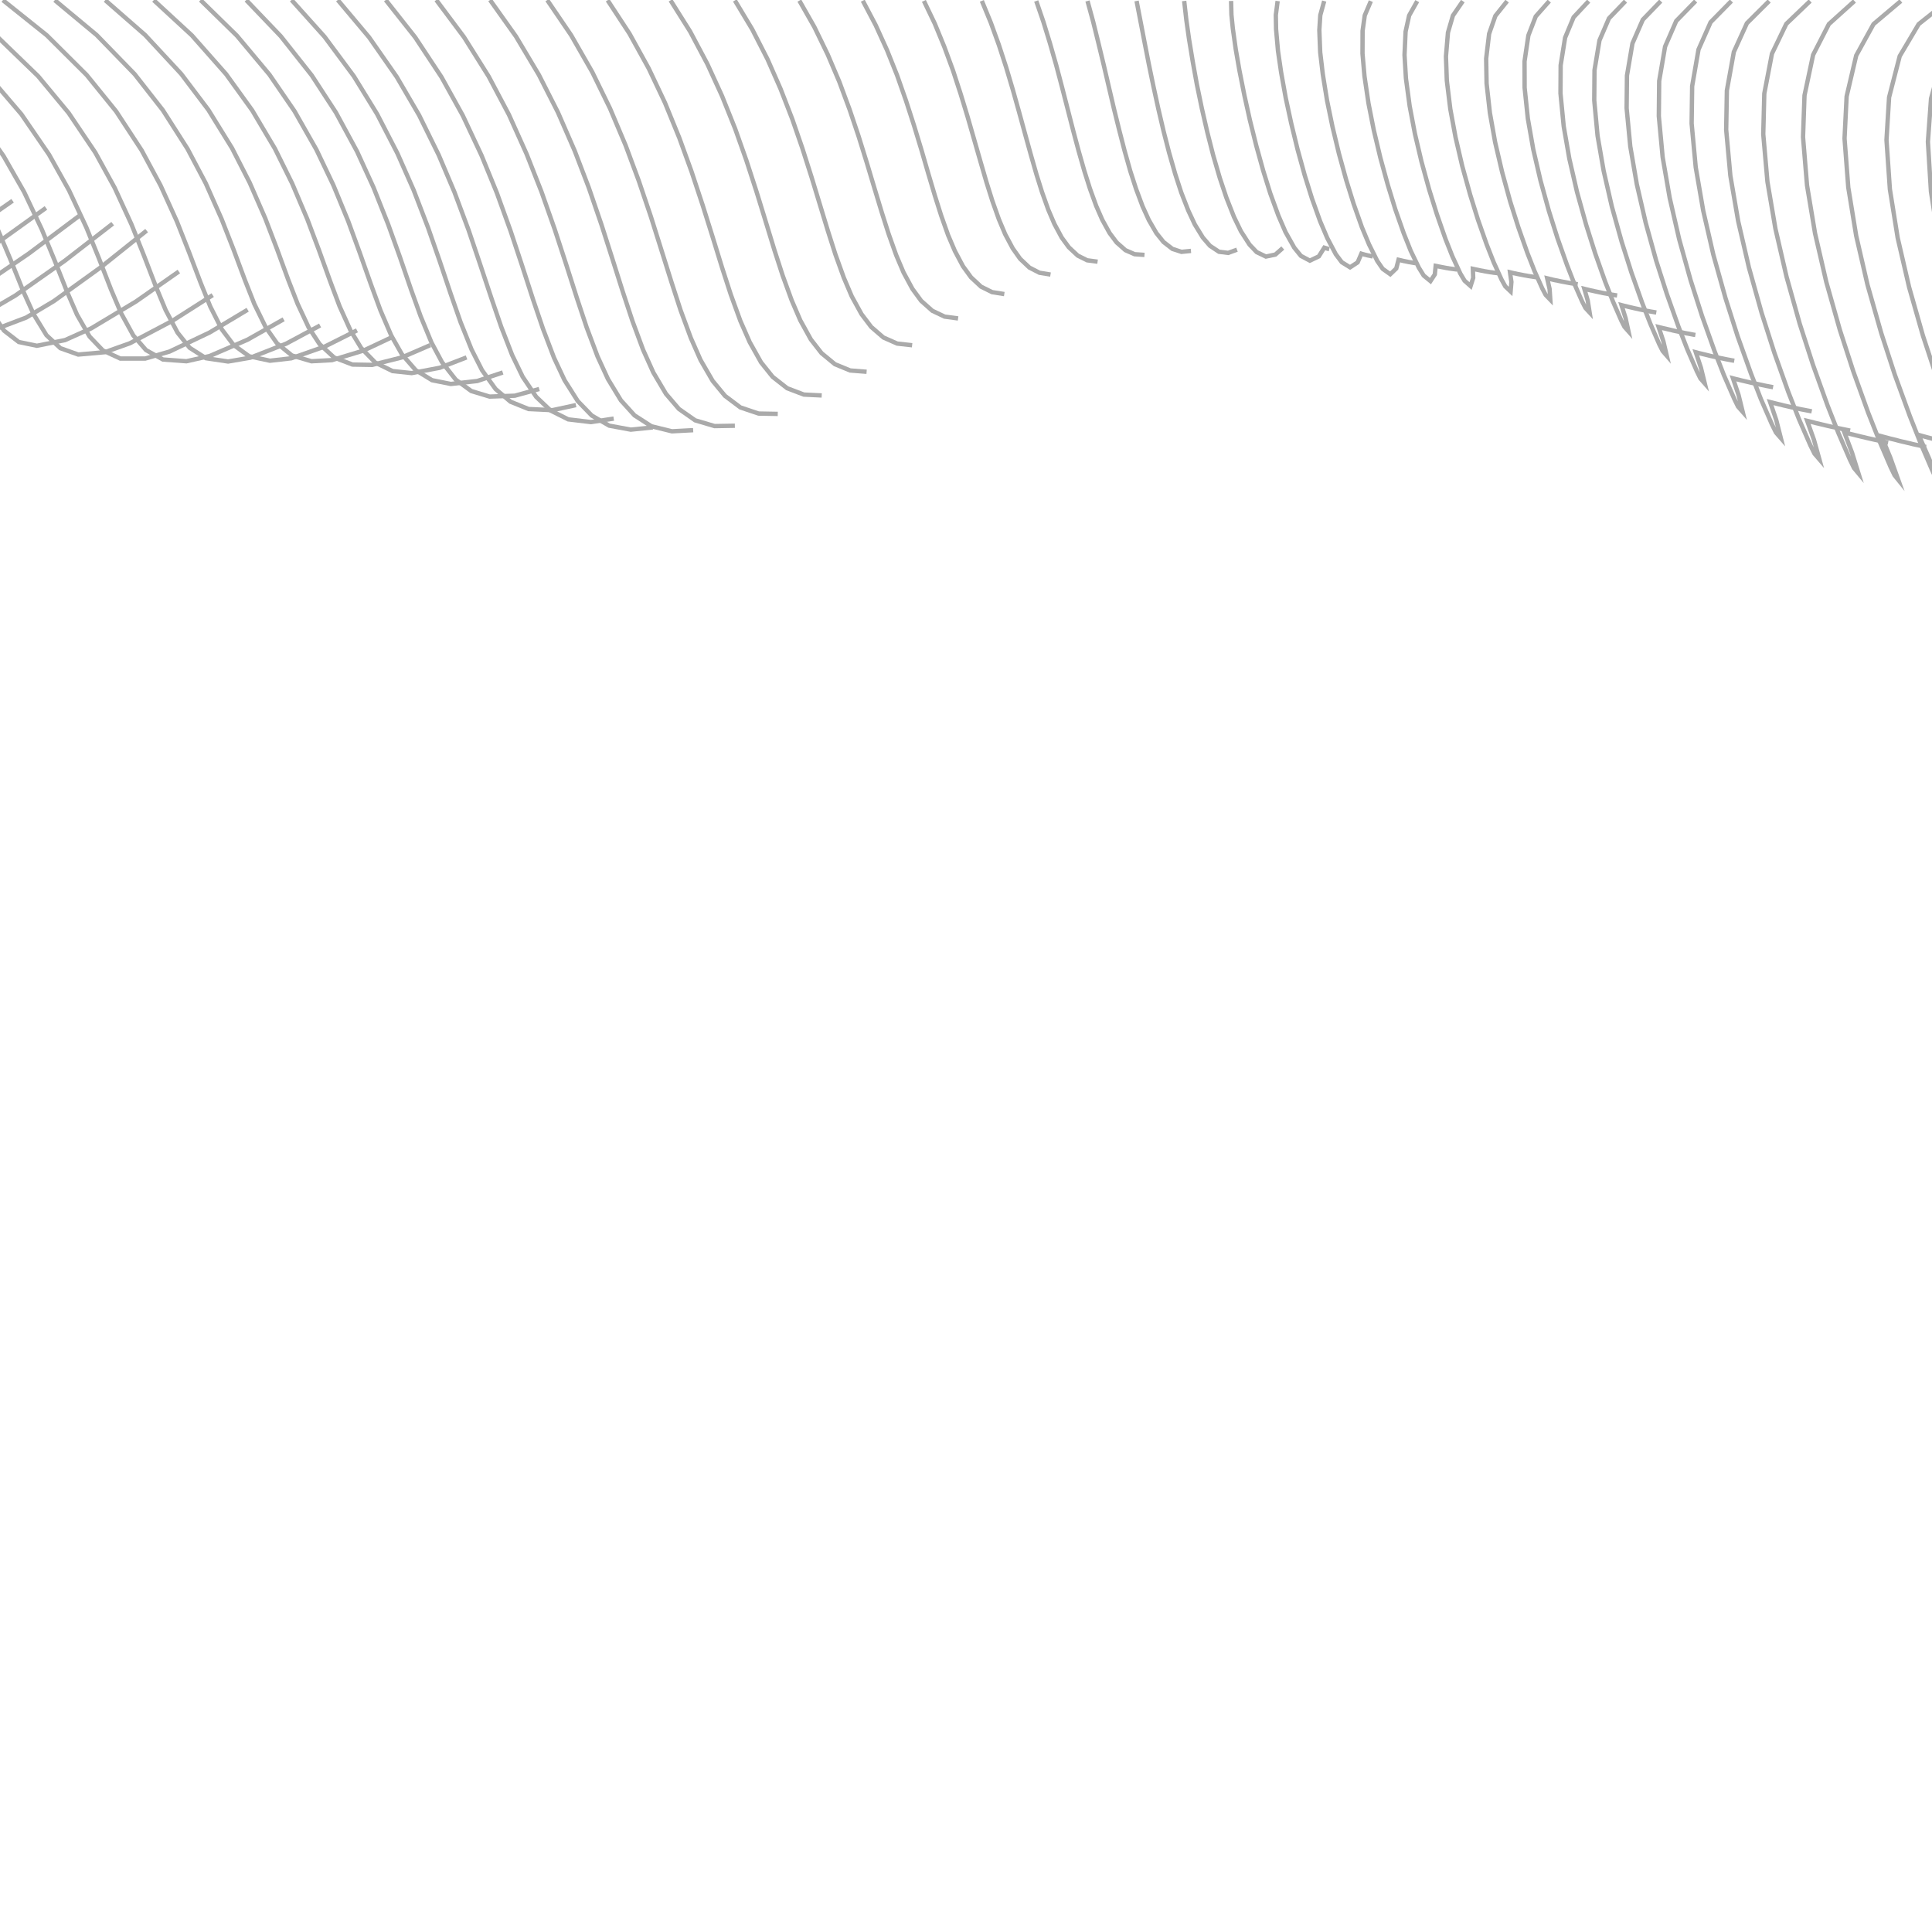
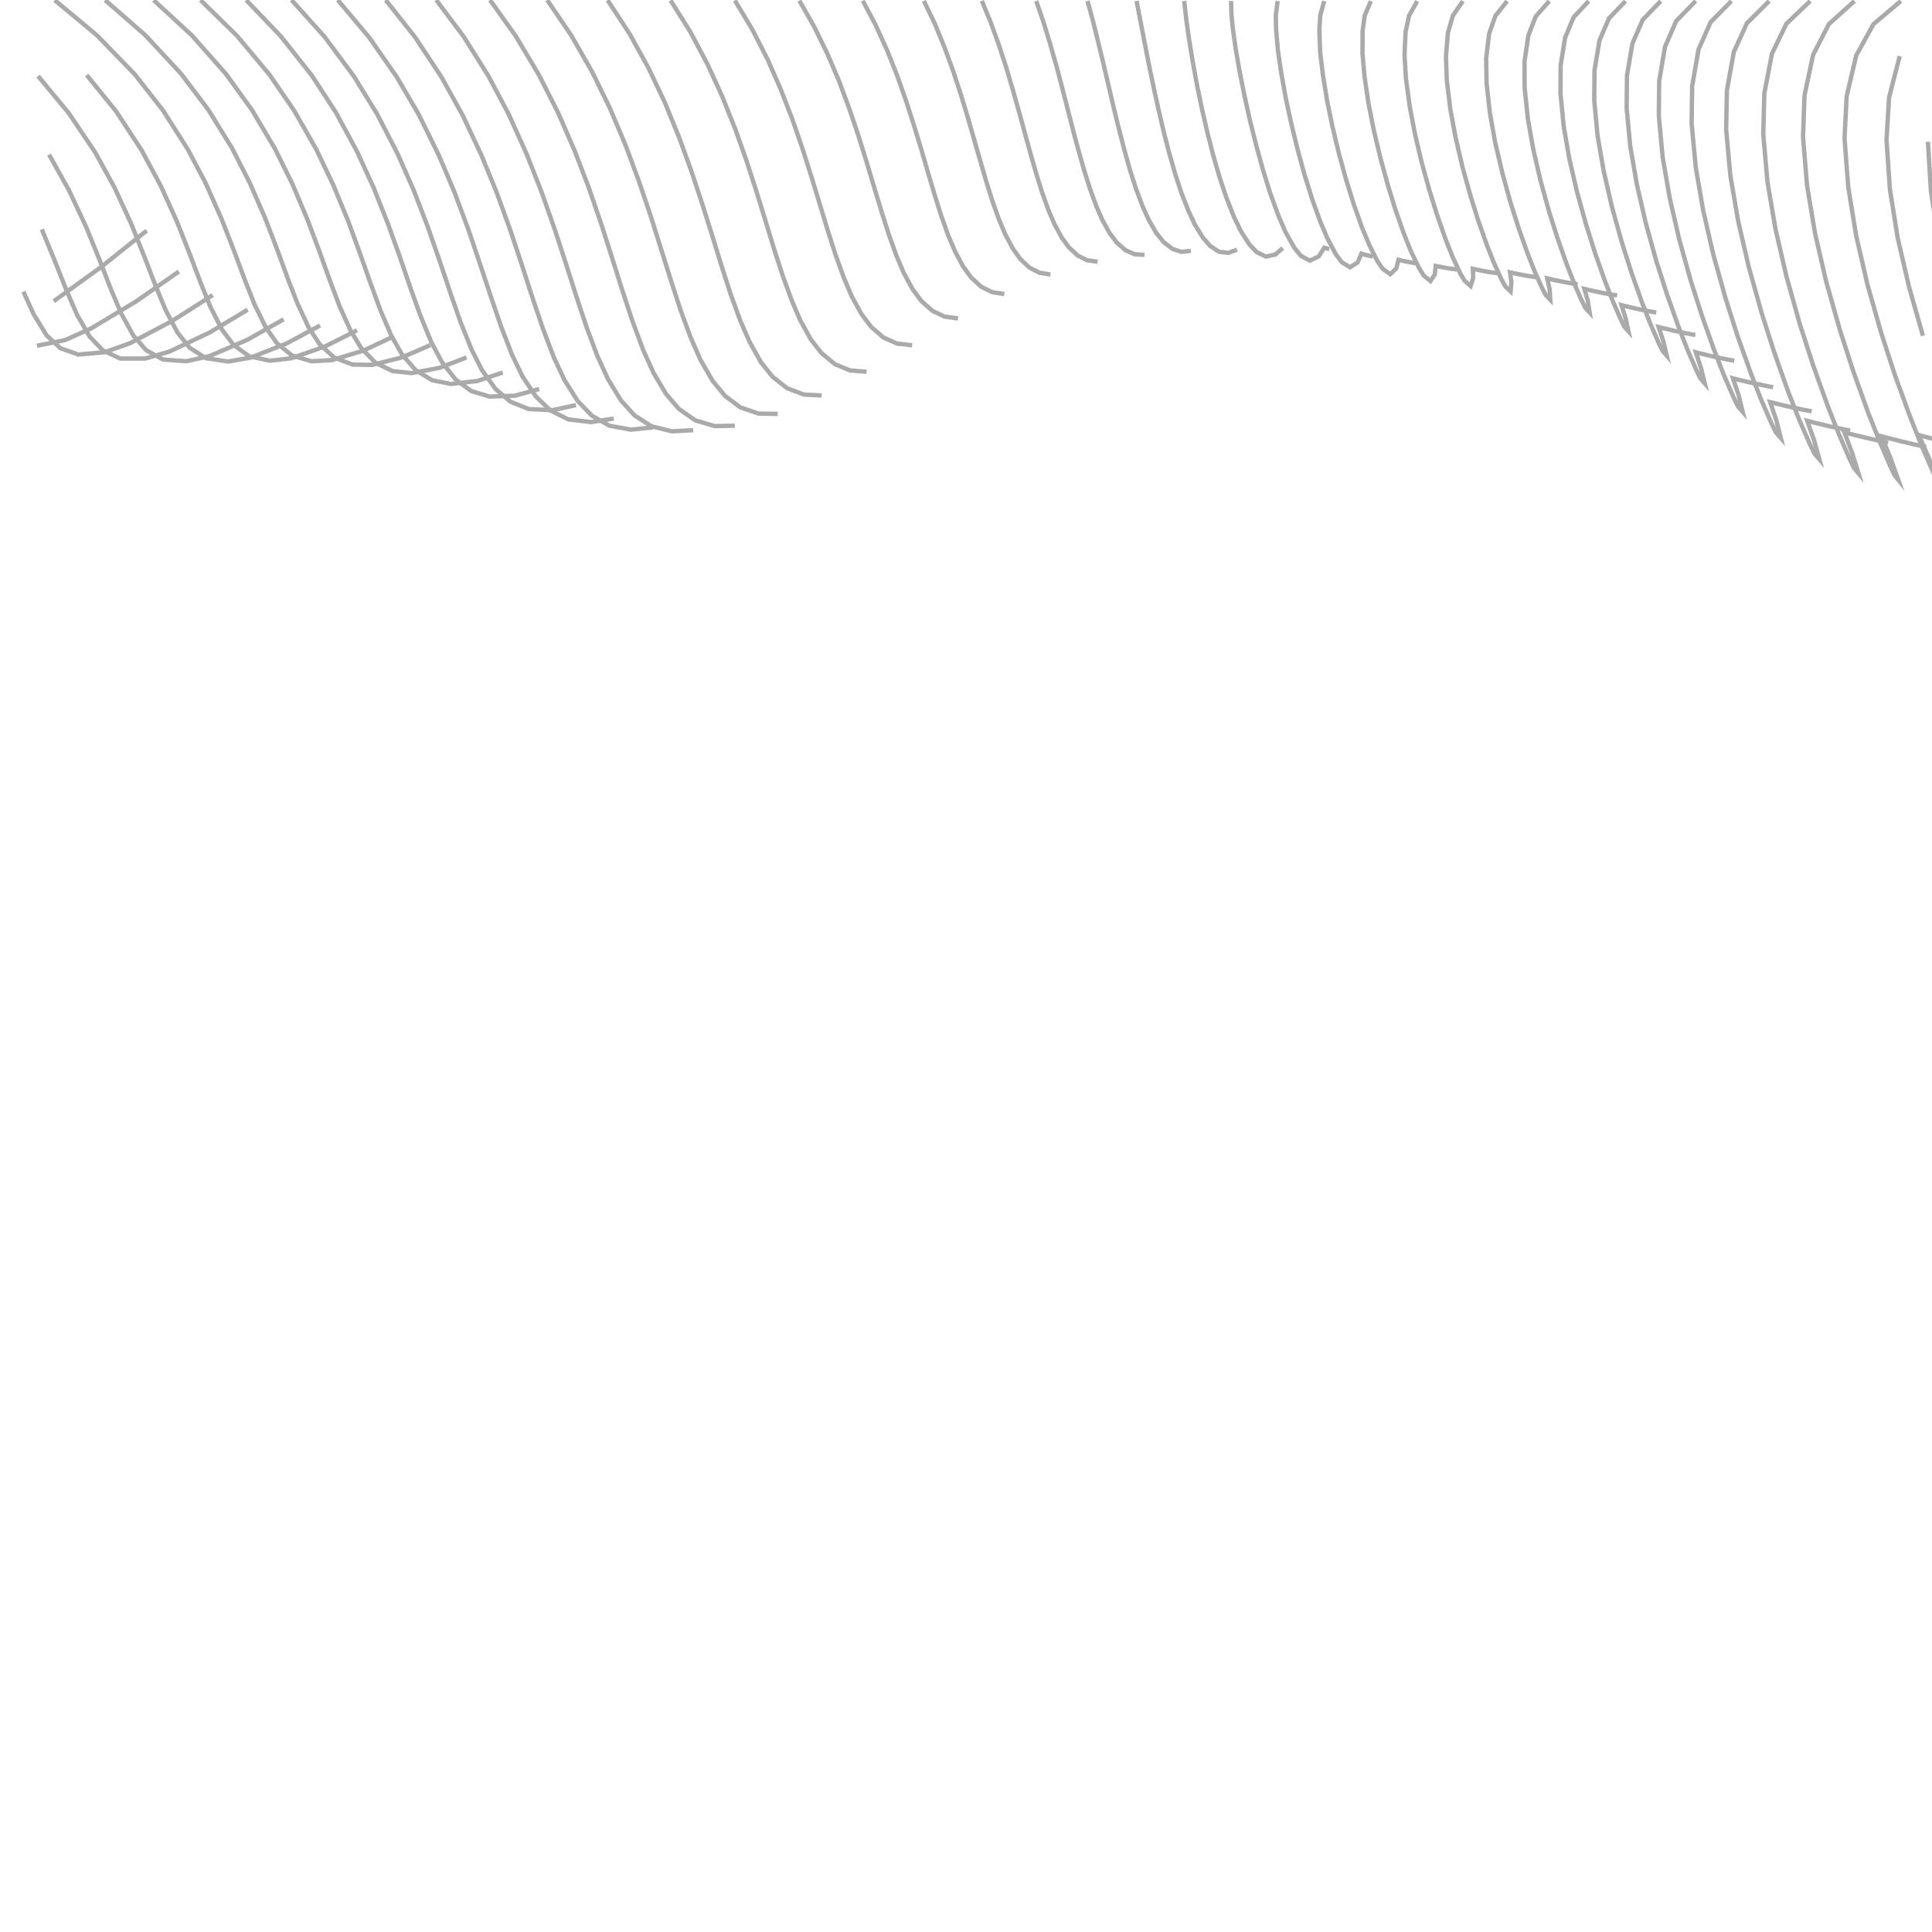
- <svg xmlns="http://www.w3.org/2000/svg" id="Ebene_1" viewBox="0 0 222 222">
-   <polyline points="229.12 .13 225.58 2.79 223.22 6.53 221.89 11.32 221.53 16.29 221.88 22.01 222.77 27.68 224.09 33.39 225.7 39.01 227.3 43.82 229.05 48.56 230.27 51.61 231.56 54.63 231.94 55.47 231.97 55.51 230.51 52.5 229.01 49.5 229.35 49.6 229.7 49.7 230.04 49.8 230.37 49.89 230.71 49.99 231.04 50.08 231.37 50.17 231.7 50.26 232.02 50.35 232.34 50.44 232.66 50.52 232.98 50.61 233.29 50.69 233.6 50.77 233.91 50.85 234.22 50.92" style="fill:none; stroke:#aaa; stroke-miterlimit:10; stroke-width:.5px;" />
-   <polyline points="223.81 .12 220.47 2.77 218.29 6.45 217.07 11.18 216.77 16.08 217.16 21.74 218.06 27.35 219.37 33 220.96 38.58 222.54 43.37 224.27 48.1 225.5 51.19 226.8 54.24 227.19 55.09 227.36 55.31 226.08 52.48 224.74 49.65 225.08 49.75 225.43 49.85 225.76 49.94 226.1 50.04 226.43 50.13 226.77 50.22 227.09 50.3 227.42 50.39 227.74 50.47 228.06 50.56 228.38 50.64 228.7 50.72 229.01 50.8 229.32 50.87 229.63 50.95 229.93 51.02" style="fill:none; stroke:#aaa; stroke-miterlimit:10; stroke-width:.5px;" />
-   <polyline points="218.42 .12 215.28 2.77 213.29 6.38 212.19 11.08 211.95 15.92 212.38 21.54 213.29 27.1 214.59 32.73 216.17 38.28 217.73 43.07 219.45 47.8 220.69 50.93 222.02 54.03 222.43 54.91 222.73 55.3 221.64 52.63 220.47 49.98 220.82 50.08 221.16 50.17 221.49 50.26 221.83 50.35 222.16 50.44 222.49 50.52 222.82 50.61 223.14 50.69 223.46 50.77 223.78 50.85 224.1 50.92 224.41 51 224.72 51.07 225.03 51.14 225.34 51.21 225.64 51.28" style="fill:none; stroke:#aaa; stroke-miterlimit:10; stroke-width:.5px;" />
-   <polyline points="213.09 .12 210.15 2.77 208.34 6.3 207.35 10.96 207.18 15.74 207.64 21.3 208.56 26.81 209.85 32.39 211.41 37.9 212.96 42.68 214.66 47.4 215.91 50.56 217.25 53.68 217.7 54.61 218.12 55.13 217.22 52.61 216.2 50.13 216.54 50.22 216.88 50.31 217.21 50.4 217.55 50.48 217.88 50.56 218.2 50.65 218.53 50.73 218.85 50.8 219.17 50.88 219.48 50.95 219.79 51.03 220.11 51.1 220.41 51.16 220.72 51.23 221.02 51.3 221.32 51.36" style="fill:none; stroke:#aaa; stroke-miterlimit:10; stroke-width:.5px;" />
-   <polyline points="208 .12 205.26 2.74 203.61 6.17 202.73 10.75 202.61 15.42 203.09 20.88 204.01 26.29 205.28 31.78 206.8 37.2 208.32 41.91 209.99 46.57 211.23 49.72 212.57 52.82 213.04 53.78 213.55 54.39 212.81 52.01 211.93 49.68 212.27 49.77 212.6 49.86 212.93 49.94 213.25 50.02 213.58 50.1 213.9 50.18 214.22 50.25 214.53 50.33 214.84 50.4 215.15 50.47 215.46 50.54 215.76 50.6 216.07 50.67 216.37 50.73 216.66 50.79 216.96 50.85" style="fill:none; stroke:#aaa; stroke-miterlimit:10; stroke-width:.5px;" />
-   <polyline points="203.29 .12 200.73 2.67 199.23 5.97 198.43 10.4 198.35 14.91 198.83 20.19 199.73 25.42 200.96 30.73 202.43 35.98 203.89 40.55 205.5 45.07 206.71 48.15 208.03 51.18 208.5 52.13 209.06 52.78 208.44 50.55 207.66 48.36 207.99 48.44 208.32 48.52 208.64 48.61 208.96 48.68 209.28 48.76 209.59 48.83 209.91 48.91 210.21 48.98 210.52 49.05 210.83 49.11 211.13 49.18 211.43 49.24 211.72 49.3 212.01 49.36 212.31 49.42 212.59 49.48" style="fill:none; stroke:#aaa; stroke-miterlimit:10; stroke-width:.5px;" />
-   <polyline points="198.95 .12 196.56 2.55 195.17 5.69 194.44 9.9 194.38 14.19 194.85 19.22 195.71 24.2 196.87 29.25 198.27 34.25 199.66 38.62 201.2 42.93 202.35 45.88 203.61 48.77 204.07 49.7 204.63 50.34 204.1 48.25 203.4 46.2 203.72 46.28 204.03 46.36 204.35 46.44 204.66 46.51 204.96 46.59 205.27 46.66 205.57 46.73 205.87 46.8 206.17 46.86 206.46 46.92 206.76 46.99 207.05 47.05 207.33 47.1 207.62 47.16 207.9 47.21 208.18 47.27" style="fill:none; stroke:#aaa; stroke-miterlimit:10; stroke-width:.5px;" />
-   <polyline points="194.84 .12 192.61 2.41 191.33 5.35 190.65 9.31 190.61 13.34 191.05 18.06 191.86 22.74 192.95 27.49 194.26 32.19 195.57 36.29 197.01 40.34 198.09 43.11 199.28 45.84 199.71 46.72 200.25 47.33 199.77 45.38 199.13 43.47 199.43 43.55 199.74 43.62 200.04 43.7 200.34 43.77 200.64 43.84 200.94 43.91 201.23 43.98 201.52 44.04 201.81 44.1 202.09 44.16 202.37 44.22 202.65 44.28 202.93 44.34 203.2 44.39 203.47 44.44 203.74 44.49" style="fill:none; stroke:#aaa; stroke-miterlimit:10; stroke-width:.5px;" />
-   <polyline points="190.83 .13 188.77 2.26 187.58 4.99 186.95 8.68 186.91 12.43 187.33 16.82 188.08 21.17 189.1 25.59 190.31 29.96 191.53 33.77 192.87 37.54 193.88 40.13 194.98 42.66 195.39 43.49 195.89 44.06 195.45 42.26 194.86 40.48 195.15 40.56 195.45 40.63 195.74 40.7 196.03 40.77 196.31 40.84 196.6 40.91 196.88 40.97 197.16 41.03 197.43 41.09 197.7 41.15 197.97 41.2 198.24 41.26 198.5 41.31 198.77 41.36 199.03 41.41 199.28 41.45" style="fill:none; stroke:#aaa; stroke-miterlimit:10; stroke-width:.5px;" />
-   <polyline points="186.78 .13 184.88 2.11 183.79 4.64 183.22 8.06 183.19 11.53 183.57 15.6 184.27 19.63 185.21 23.73 186.34 27.78 187.46 31.31 188.7 34.81 189.64 37.21 190.66 39.56 191.05 40.33 191.52 40.87 191.13 39.21 190.59 37.58 190.87 37.65 191.15 37.72 191.43 37.78 191.71 37.85 191.98 37.91 192.25 37.98 192.52 38.04 192.78 38.09 193.04 38.15 193.3 38.2 193.56 38.26 193.82 38.31 194.07 38.35 194.32 38.4 194.57 38.45 194.81 38.49" style="fill:none; stroke:#aaa; stroke-miterlimit:10; stroke-width:.5px;" />
-   <polyline points="182.55 .13 180.82 1.98 179.84 4.33 179.33 7.5 179.31 10.73 179.68 14.51 180.33 18.25 181.21 22.06 182.26 25.83 183.3 29.12 184.45 32.38 185.33 34.62 186.29 36.82 186.66 37.55 187.12 38.07 186.79 36.55 186.32 35.06 186.59 35.13 186.86 35.19 187.12 35.26 187.38 35.32 187.64 35.38 187.9 35.44 188.15 35.49 188.4 35.55 188.65 35.6 188.9 35.65 189.14 35.7 189.38 35.74 189.62 35.79 189.86 35.83 190.09 35.87 190.32 35.91" style="fill:none; stroke:#aaa; stroke-miterlimit:10; stroke-width:.5px;" />
-   <polyline points="178.02 .13 176.47 1.88 175.62 4.07 175.18 7.05 175.19 10.08 175.56 13.63 176.18 17.15 177.01 20.73 177.99 24.28 178.97 27.38 180.06 30.45 180.89 32.58 181.81 34.67 182.18 35.39 182.66 35.91 182.44 34.53 182.05 33.19 182.3 33.25 182.55 33.31 182.8 33.37 183.05 33.42 183.29 33.48 183.54 33.53 183.77 33.58 184.01 33.63 184.24 33.68 184.48 33.72 184.71 33.76 184.93 33.81 185.16 33.85 185.38 33.88 185.6 33.92 185.82 33.95" style="fill:none; stroke:#aaa; stroke-miterlimit:10; stroke-width:.5px;" />
-   <polyline points="173.18 .13 171.83 1.82 171.11 3.88 170.77 6.73 170.82 9.6 171.2 12.98 171.8 16.34 172.6 19.76 173.53 23.15 174.47 26.12 175.51 29.07 176.32 31.13 177.22 33.15 177.61 33.89 178.14 34.44 178.06 33.21 177.78 31.98 178.02 32.04 178.25 32.09 178.48 32.15 178.71 32.2 178.94 32.24 179.16 32.29 179.39 32.34 179.61 32.38 179.83 32.42 180.04 32.46 180.25 32.5 180.47 32.54 180.68 32.57 180.88 32.6 181.09 32.63 181.29 32.66" style="fill:none; stroke:#aaa; stroke-miterlimit:10; stroke-width:.5px;" />
-   <polyline points="168.09 .13 166.95 1.79 166.38 3.74 166.15 6.49 166.25 9.26 166.65 12.53 167.25 15.77 168.02 19.08 168.93 22.36 169.83 25.25 170.84 28.12 171.64 30.15 172.54 32.13 172.97 32.91 173.58 33.49 173.67 32.4 173.51 31.29 173.73 31.34 173.94 31.39 174.15 31.43 174.36 31.48 174.57 31.52 174.78 31.56 174.98 31.6 175.18 31.64 175.38 31.67 175.58 31.71 175.77 31.74 175.97 31.77 176.16 31.8 176.35 31.83 176.54 31.85 176.72 31.88" style="fill:none; stroke:#aaa; stroke-miterlimit:10; stroke-width:.5px;" />
-   <polyline points="162.85 .13 161.92 1.78 161.51 3.64 161.39 6.32 161.55 9 161.98 12.19 162.58 15.35 163.34 18.58 164.22 21.78 165.11 24.63 166.09 27.44 166.89 29.46 167.8 31.43 168.29 32.26 168.98 32.87 169.28 31.93 169.24 30.89 169.43 30.93 169.62 30.97 169.81 31.01 170 31.05 170.18 31.09 170.37 31.12 170.55 31.16 170.73 31.19 170.9 31.22 171.08 31.25 171.25 31.28 171.43 31.3 171.6 31.33 171.77 31.35 171.94 31.37 172.1 31.39" style="fill:none; stroke:#aaa; stroke-miterlimit:10; stroke-width:.5px;" />
-   <polyline points="157.52 .13 156.82 1.77 156.57 3.55 156.56 6.16 156.79 8.77 157.25 11.88 157.86 14.96 158.61 18.12 159.47 21.25 160.33 24.05 161.3 26.81 162.1 28.82 163.04 30.77 163.59 31.66 164.37 32.3 164.87 31.53 164.97 30.55 165.13 30.58 165.3 30.62 165.46 30.65 165.61 30.68 165.77 30.71 165.93 30.74 166.08 30.77 166.23 30.8 166.39 30.82 166.54 30.85 166.69 30.87 166.83 30.89 166.98 30.91 167.13 30.93 167.27 30.95 167.41 30.97" style="fill:none; stroke:#aaa; stroke-miterlimit:10; stroke-width:.5px;" />
-   <polyline points="152.16 .12 151.71 1.75 151.6 3.46 151.7 6.01 152 8.54 152.49 11.56 153.11 14.56 153.85 17.64 154.69 20.69 155.54 23.42 156.49 26.11 157.31 28.08 158.26 29.99 158.88 30.89 159.75 31.51 160.44 30.85 160.7 29.85 160.83 29.88 160.96 29.91 161.08 29.94 161.21 29.97 161.33 30 161.45 30.02 161.58 30.05 161.7 30.07 161.82 30.1 161.94 30.12 162.06 30.14 162.18 30.16 162.29 30.18 162.41 30.2 162.53 30.22 162.64 30.24" style="fill:none; stroke:#aaa; stroke-miterlimit:10; stroke-width:.5px;" />
-   <polyline points="146.81 .12 146.6 1.73 146.63 3.37 146.85 5.85 147.21 8.32 147.74 11.26 148.37 14.17 149.1 17.17 149.92 20.14 150.75 22.8 151.69 25.42 152.51 27.35 153.49 29.21 154.18 30.13 155.13 30.72 156 30.15 156.43 29.15 156.52 29.18 156.6 29.2 156.69 29.22 156.77 29.25 156.85 29.27 156.94 29.29 157.02 29.31 157.1 29.33 157.18 29.35 157.27 29.37 157.35 29.38 157.43 29.4 157.51 29.42 157.59 29.44 157.67 29.45 157.75 29.47" style="fill:none; stroke:#aaa; stroke-miterlimit:10; stroke-width:.5px;" />
-   <polyline points="141.46 .11 141.5 1.69 141.66 3.28 142 5.69 142.42 8.1 142.99 10.96 143.62 13.8 144.35 16.72 145.15 19.61 145.96 22.21 146.89 24.76 147.71 26.66 148.72 28.46 149.48 29.4 150.51 29.95 151.54 29.46 152.17 28.46 152.2 28.47 152.24 28.48 152.27 28.49 152.31 28.5 152.35 28.51 152.38 28.52 152.42 28.53 152.45 28.55 152.49 28.56 152.53 28.57 152.56 28.58 152.6 28.59 152.63 28.6 152.67 28.61 152.7 28.62 152.74 28.63" style="fill:none; stroke:#aaa; stroke-miterlimit:10; stroke-width:.5px;" />
-   <polyline points="136.07 .11 136.32 2.31 136.63 4.5 137.06 7.11 137.53 9.71 138.1 12.46 138.73 15.2 139.4 17.83 140.16 20.44 140.92 22.71 141.79 24.92 142.59 26.57 143.58 28.11 144.4 28.97 145.46 29.48 146.55 29.25 147.4 28.5" style="fill:none; stroke:#aaa; stroke-miterlimit:10; stroke-width:.5px;" />
-   <polyline points="130.6 .11 131.05 2.44 131.5 4.77 132 7.33 132.53 9.89 133.1 12.5 133.71 15.1 134.34 17.55 135.04 19.99 135.73 22.11 136.54 24.19 137.29 25.79 138.21 27.29 139.03 28.24 140.07 28.93 141.13 29.06 142.14 28.69" style="fill:none; stroke:#aaa; stroke-miterlimit:10; stroke-width:.5px;" />
-   <polyline points="124.96 .11 125.61 2.49 126.2 4.88 126.81 7.4 127.4 9.93 127.99 12.45 128.61 14.96 129.22 17.32 129.88 19.66 130.54 21.7 131.29 23.71 132.01 25.29 132.88 26.79 133.7 27.81 134.72 28.6 135.76 28.94 136.85 28.83" style="fill:none; stroke:#aaa; stroke-miterlimit:10; stroke-width:.5px;" />
-   <polyline points="119.07 .11 119.9 2.53 120.65 4.98 121.37 7.5 122.04 10.04 122.68 12.53 123.32 15.02 123.94 17.34 124.6 19.65 125.24 21.67 125.96 23.66 126.66 25.26 127.5 26.78 128.31 27.86 129.32 28.75 130.37 29.21 131.51 29.29" style="fill:none; stroke:#aaa; stroke-miterlimit:10; stroke-width:.5px;" />
-   <polyline points="112.82 .1 113.85 2.6 114.77 5.14 115.61 7.72 116.38 10.31 117.09 12.84 117.78 15.36 118.43 17.71 119.1 20.05 119.74 22.09 120.46 24.11 121.16 25.74 122 27.3 122.82 28.42 123.84 29.37 124.92 29.91 126.12 30.07" style="fill:none; stroke:#aaa; stroke-miterlimit:10; stroke-width:.5px;" />
-   <polyline points="106.16 .1 107.41 2.71 108.51 5.39 109.5 8.08 110.39 10.81 111.19 13.44 111.95 16.08 112.65 18.52 113.36 20.96 114.03 23.09 114.78 25.2 115.5 26.91 116.37 28.54 117.22 29.74 118.29 30.75 119.44 31.34 120.71 31.55" style="fill:none; stroke:#aaa; stroke-miterlimit:10; stroke-width:.5px;" />
-   <polyline points="99.14 .08 100.62 2.89 101.93 5.77 103.08 8.65 104.11 11.58 105.02 14.4 105.88 17.23 106.64 19.85 107.42 22.47 108.14 24.75 108.94 27.01 109.72 28.84 110.65 30.59 111.58 31.87 112.73 32.94 114 33.57 115.4 33.79" style="fill:none; stroke:#aaa; stroke-miterlimit:10; stroke-width:.5px;" />
-   <polyline points="91.85 .07 93.58 3.11 95.11 6.26 96.44 9.39 97.62 12.57 98.65 15.63 99.61 18.72 100.46 21.56 101.32 24.4 102.11 26.88 102.98 29.32 103.82 31.3 104.84 33.19 105.85 34.57 107.13 35.71 108.54 36.38 110.09 36.59" style="fill:none; stroke:#aaa; stroke-miterlimit:10; stroke-width:.5px;" />
-   <polyline points="84.44 .05 86.43 3.36 88.19 6.8 89.69 10.21 91.04 13.69 92.19 17.02 93.26 20.38 94.2 23.47 95.14 26.56 96 29.25 96.96 31.91 97.87 34.05 98.99 36.09 100.11 37.57 101.51 38.78 103.09 39.48 104.81 39.67" style="fill:none; stroke:#aaa; stroke-miterlimit:10; stroke-width:.5px;" />
-   <polyline points="77.05 .04 79.3 3.62 81.28 7.35 82.97 11.04 84.48 14.81 85.76 18.42 86.94 22.06 87.97 25.41 88.99 28.75 89.93 31.65 90.97 34.51 91.96 36.81 93.17 39 94.4 40.58 95.94 41.85 97.69 42.57 99.58 42.72" style="fill:none; stroke:#aaa; stroke-miterlimit:10; stroke-width:.5px;" />
-   <polyline points="69.82 .03 72.33 3.86 74.54 7.86 76.41 11.81 78.06 15.85 79.46 19.71 80.75 23.61 81.87 27.18 82.97 30.75 83.97 33.84 85.08 36.89 86.15 39.32 87.45 41.64 88.78 43.3 90.45 44.61 92.37 45.34 94.42 45.44" style="fill:none; stroke:#aaa; stroke-miterlimit:10; stroke-width:.5px;" />
-   <polyline points="62.88 .01 65.63 4.05 68.06 8.29 70.09 12.45 71.89 16.71 73.4 20.78 74.79 24.89 75.97 28.64 77.15 32.4 78.2 35.63 79.38 38.83 80.5 41.37 81.89 43.77 83.31 45.49 85.08 46.82 87.17 47.52 89.37 47.56" style="fill:none; stroke:#aaa; stroke-miterlimit:10; stroke-width:.5px;" />
-   <polyline points="56.31 0 59.29 4.19 61.92 8.6 64.11 12.91 66.04 17.34 67.65 21.55 69.11 25.81 70.35 29.69 71.58 33.58 72.68 36.91 73.9 40.2 75.07 42.8 76.52 45.25 78.01 46.99 79.88 48.3 82.11 48.96 84.44 48.92" style="fill:none; stroke:#aaa; stroke-miterlimit:10; stroke-width:.5px;" />
-   <polyline points="50.13 0 53.32 4.27 56.15 8.78 58.48 13.18 60.52 17.72 62.21 22.01 63.74 26.35 65.03 30.3 66.29 34.25 67.41 37.62 68.66 40.95 69.86 43.56 71.35 46.01 72.91 47.73 74.85 48.98 77.21 49.56 79.65 49.43" style="fill:none; stroke:#aaa; stroke-miterlimit:10; stroke-width:.5px;" />
-   <polyline points="44.32 0 47.71 4.29 50.73 8.86 53.18 13.28 55.33 17.86 57.09 22.16 58.67 26.54 59.98 30.49 61.26 34.44 62.4 37.8 63.66 41.11 64.87 43.69 66.39 46.09 68 47.75 70 48.91 72.48 49.37 75.01 49.11" style="fill:none; stroke:#aaa; stroke-miterlimit:10; stroke-width:.5px;" />
-   <polyline points="38.81 0 42.4 4.27 45.59 8.84 48.16 13.24 50.41 17.81 52.22 22.08 53.84 26.43 55.16 30.34 56.46 34.25 57.59 37.55 58.85 40.8 60.06 43.3 61.61 45.6 63.26 47.17 65.3 48.19 67.91 48.5 70.52 48.1" style="fill:none; stroke:#aaa; stroke-miterlimit:10; stroke-width:.5px;" />
-   <polyline points="33.5 0 37.29 4.22 40.66 8.76 43.33 13.1 45.67 17.63 47.53 21.84 49.18 26.14 50.51 29.96 51.8 33.8 52.92 37.01 54.18 40.15 55.39 42.54 56.95 44.71 58.66 46.16 60.74 47 63.48 47.13 66.18 46.55" style="fill:none; stroke:#aaa; stroke-miterlimit:10; stroke-width:.5px;" />
-   <polyline points="28.29 .01 32.26 4.16 35.82 8.66 38.6 12.93 41.03 17.41 42.92 21.54 44.6 25.77 45.94 29.5 47.22 33.24 48.33 36.33 49.58 39.36 50.79 41.62 52.37 43.63 54.15 44.93 56.26 45.57 59.15 45.47 61.96 44.7" style="fill:none; stroke:#aaa; stroke-miterlimit:10; stroke-width:.5px;" />
-   <polyline points="23.04 .01 27.22 4.1 30.96 8.57 33.84 12.77 36.36 17.2 38.3 21.26 40.01 25.41 41.34 29.05 42.63 32.7 43.72 35.67 44.97 38.58 46.18 40.71 47.78 42.55 49.65 43.69 51.8 44.12 54.84 43.78 57.77 42.8" style="fill:none; stroke:#aaa; stroke-miterlimit:10; stroke-width:.5px;" />
-   <polyline points="17.66 .02 22.04 4.06 25.98 8.52 28.98 12.68 31.59 17.08 33.57 21.08 35.31 25.18 36.65 28.74 37.94 32.32 39.02 35.19 40.28 37.98 41.5 39.99 43.13 41.67 45.11 42.64 47.31 42.87 50.53 42.26 53.61 41.07" style="fill:none; stroke:#aaa; stroke-miterlimit:10; stroke-width:.5px;" />
-   <polyline points="12.09 .02 16.68 4.03 20.82 8.49 23.94 12.62 26.66 17.02 28.69 20.99 30.47 25.07 31.82 28.59 33.11 32.12 34.2 34.92 35.47 37.63 36.72 39.54 38.39 41.08 40.5 41.89 42.76 41.93 46.18 41.07 49.44 39.66" style="fill:none; stroke:#aaa; stroke-miterlimit:10; stroke-width:.5px;" />
-   <polyline points="6.29 .02 11.11 4.03 15.47 8.52 18.71 12.66 21.54 17.09 23.64 21.06 25.46 25.16 26.83 28.66 28.14 32.18 29.23 34.94 30.53 37.6 31.82 39.44 33.55 40.85 35.79 41.51 38.15 41.38 41.78 40.28 45.24 38.65" style="fill:none; stroke:#aaa; stroke-miterlimit:10; stroke-width:.5px;" />
-   <polyline points=".33 .02 5.38 4.06 9.96 8.62 13.34 12.79 16.28 17.28 18.44 21.29 20.32 25.43 21.71 28.95 23.05 32.48 24.16 35.22 25.49 37.85 26.83 39.63 28.63 40.94 31.02 41.45 33.47 41.17 37.34 39.81 41.02 37.96" style="fill:none; stroke:#aaa; stroke-miterlimit:10; stroke-width:.5px;" />
-   <polyline points="-5.72 .01 -.43 4.1 4.37 8.74 7.88 12.97 10.95 17.53 13.18 21.59 15.11 25.79 16.53 29.34 17.9 32.9 19.03 35.62 20.4 38.22 21.79 39.96 23.66 41.16 26.21 41.54 28.77 41.1 32.88 39.49 36.78 37.4" style="fill:none; stroke:#aaa; stroke-miterlimit:10; stroke-width:.5px;" />
-   <polyline points="-11.74 0 -6.22 4.14 -1.2 8.85 2.46 13.13 5.64 17.77 7.93 21.87 9.92 26.13 11.37 29.69 12.76 33.27 13.91 35.98 15.32 38.55 16.78 40.23 18.72 41.31 21.42 41.51 24.09 40.91 28.45 39.03 32.59 36.69" style="fill:none; stroke:#aaa; stroke-miterlimit:10; stroke-width:.5px;" />
-   <polyline points="-17.68 0 -11.92 4.16 -6.68 8.92 -2.89 13.24 .41 17.93 2.77 22.06 4.8 26.35 6.27 29.91 7.69 33.49 8.85 36.16 10.29 38.67 11.82 40.27 13.82 41.2 16.69 41.2 19.47 40.4 24.08 38.21 28.46 35.59" style="fill:none; stroke:#aaa; stroke-miterlimit:10; stroke-width:.5px;" />
-   <polyline points="-23.5 0 -17.52 4.16 -12.05 8.95 -8.13 13.28 -4.72 18 -2.31 22.13 -.23 26.43 1.26 29.96 2.69 33.51 3.86 36.1 5.34 38.52 6.94 40.01 8.99 40.74 12.04 40.47 14.93 39.44 19.8 36.87 24.44 33.91" style="fill:none; stroke:#aaa; stroke-miterlimit:10; stroke-width:.5px;" />
-   <polyline points="-29.21 0 -23 4.13 -17.3 8.94 -13.27 13.25 -9.74 17.97 -7.28 22.07 -5.17 26.34 -3.67 29.8 -2.22 33.27 -1.05 35.74 .46 37.99 2.16 39.3 4.24 39.73 7.47 39.08 10.48 37.73 15.63 34.64 20.55 31.2" style="fill:none; stroke:#aaa; stroke-miterlimit:10; stroke-width:.5px;" />
-   <polyline points="-34.81 0 -28.36 4.1 -22.44 8.89 -18.29 13.16 -14.65 17.86 -12.16 21.87 -10 26.06 -8.51 29.37 -7.05 32.68 -5.88 34.91 -4.33 36.86 -2.49 37.81 -.41 37.79 3.01 36.49 6.17 34.61 11.61 30.69 16.85 26.5" style="fill:none; stroke:#aaa; stroke-miterlimit:10; stroke-width:.5px;" />
-   <polyline points="-40.3 0 -33.64 4.05 -27.49 8.82 -23.24 13.03 -19.5 17.7 -16.97 21.67 -14.79 25.83 -13.3 29.1 -11.83 32.36 -10.67 34.55 -9.11 36.45 -7.2 37.35 -5.09 37.26 -1.54 35.89 1.76 33.96 7.45 29.96 12.95 25.7" style="fill:none; stroke:#aaa; stroke-miterlimit:10; stroke-width:.5px;" />
-   <polyline points="-45.69 .01 -38.83 3.98 -32.46 8.7 -28.1 12.85 -24.27 17.48 -21.7 21.38 -19.5 25.49 -18.01 28.7 -16.56 31.91 -15.4 34.05 -13.83 35.89 -11.87 36.73 -9.72 36.59 -6.04 35.16 -2.61 33.18 3.33 29.12 9.09 24.81" style="fill:none; stroke:#aaa; stroke-miterlimit:10; stroke-width:.5px;" />
-   <polyline points="-51.05 .02 -43.98 3.91 -37.4 8.57 -32.94 12.64 -29.01 17.21 -26.41 21.05 -24.19 25.1 -22.71 28.24 -21.26 31.39 -20.11 33.48 -18.54 35.25 -16.52 36.04 -14.33 35.85 -10.53 34.36 -6.96 32.34 -.76 28.23 5.28 23.89" style="fill:none; stroke:#aaa; stroke-miterlimit:10; stroke-width:.5px;" />
-   <polyline points="-56.48 .02 -49.2 3.84 -42.4 8.46 -37.84 12.46 -33.81 16.99 -31.18 20.76 -28.94 24.76 -27.46 27.85 -26.02 30.95 -24.87 33 -23.29 34.71 -21.21 35.45 -18.98 35.21 -15.04 33.66 -11.33 31.61 -4.86 27.46 1.45 23.07" style="fill:none; stroke:#aaa; stroke-miterlimit:10; stroke-width:.5px;" />
+ <svg xmlns="http://www.w3.org/2000/svg" id="Ebene_1" width="222" height="222" viewBox="0 0 222 222">
+   <polyline points="221.53 16.29 221.88 22.01 222.77 27.68" fill="none" stroke="#aaa" stroke-miterlimit="10" stroke-width=".5" />
+   <polyline points="218.29 6.45 217.07 11.18 216.77 16.08 217.16 21.74 218.06 27.35 219.37 33 220.96 38.58" fill="none" stroke="#aaa" stroke-miterlimit="10" stroke-width=".5" />
+   <polyline points="218.42 .12 215.28 2.77 213.29 6.38 212.19 11.08 211.95 15.92 212.38 21.54 213.29 27.1 214.59 32.73 216.17 38.28 217.73 43.07 219.45 47.8 220.69 50.93 222.02 54.03 222.43 54.91 222.73 55.3 221.64 52.63 220.47 49.98 220.82 50.08 221.16 50.17 221.49 50.26 221.83 50.35 222.16 50.44 222.49 50.52" fill="none" stroke="#aaa" stroke-miterlimit="10" stroke-width=".5" />
+   <polyline points="213.09 .12 210.15 2.77 208.34 6.3 207.35 10.96 207.18 15.74 207.64 21.3 208.56 26.81 209.85 32.39 211.41 37.9 212.96 42.68 214.66 47.4 215.91 50.56 217.25 53.68 217.7 54.61 218.12 55.13 217.22 52.61 216.2 50.13 216.54 50.22 216.88 50.31 217.21 50.4 217.55 50.48 217.88 50.56 218.2 50.65 218.53 50.73 218.85 50.8 219.17 50.88 219.48 50.95 219.79 51.03 220.11 51.1 220.41 51.16 220.72 51.23 221.02 51.3 221.32 51.36" fill="none" stroke="#aaa" stroke-miterlimit="10" stroke-width=".5" />
+   <polyline points="208 .12 205.26 2.74 203.61 6.17 202.73 10.75 202.61 15.42 203.09 20.88 204.01 26.29 205.28 31.78 206.8 37.2 208.32 41.91 209.99 46.57 211.23 49.72 212.57 52.82 213.04 53.78 213.55 54.39 212.81 52.01 211.93 49.68 212.27 49.77 212.6 49.86 212.93 49.94 213.25 50.02 213.58 50.1 213.9 50.18 214.22 50.25 214.53 50.33 214.84 50.4 215.15 50.47 215.46 50.54 215.76 50.6 216.07 50.67 216.37 50.73 216.66 50.79 216.96 50.85" fill="none" stroke="#aaa" stroke-miterlimit="10" stroke-width=".5" />
+   <polyline points="203.29 .12 200.73 2.67 199.23 5.97 198.43 10.4 198.35 14.91 198.83 20.19 199.73 25.42 200.96 30.73 202.43 35.98 203.89 40.55 205.5 45.07 206.71 48.15 208.03 51.18 208.5 52.13 209.06 52.78 208.44 50.55 207.66 48.36 207.99 48.44 208.32 48.52 208.64 48.61 208.96 48.68 209.28 48.76 209.59 48.83 209.91 48.91 210.21 48.98 210.52 49.05 210.83 49.11 211.13 49.18 211.43 49.24 211.72 49.3 212.01 49.36 212.31 49.42 212.59 49.48" fill="none" stroke="#aaa" stroke-miterlimit="10" stroke-width=".5" />
+   <polyline points="198.95 .12 196.56 2.55 195.17 5.69 194.44 9.9 194.38 14.19 194.85 19.22 195.71 24.2 196.87 29.25 198.27 34.25 199.66 38.62 201.2 42.93 202.35 45.88 203.61 48.77 204.07 49.7 204.63 50.34 204.1 48.25 203.4 46.2 203.72 46.28 204.03 46.36 204.35 46.44 204.66 46.51 204.96 46.59 205.27 46.66 205.57 46.73 205.87 46.8 206.17 46.86 206.46 46.92 206.76 46.99 207.05 47.05 207.33 47.1 207.62 47.16 207.9 47.21 208.18 47.27" fill="none" stroke="#aaa" stroke-miterlimit="10" stroke-width=".5" />
+   <polyline points="194.84 .12 192.61 2.41 191.33 5.35 190.65 9.31 190.61 13.34 191.05 18.06 191.86 22.74 192.95 27.49 194.26 32.19 195.57 36.29 197.01 40.34 198.09 43.11 199.28 45.84 199.71 46.72 200.25 47.33 199.77 45.38 199.13 43.47 199.43 43.55 199.74 43.62 200.04 43.7 200.34 43.77 200.64 43.84 200.94 43.91 201.23 43.98 201.52 44.04 201.81 44.1 202.09 44.16 202.37 44.22 202.65 44.28 202.93 44.34 203.2 44.39 203.47 44.44 203.74 44.49" fill="none" stroke="#aaa" stroke-miterlimit="10" stroke-width=".5" />
+   <polyline points="190.83 .13 188.77 2.26 187.58 4.99 186.95 8.68 186.91 12.43 187.33 16.82 188.08 21.17 189.1 25.59 190.31 29.96 191.53 33.77 192.87 37.54 193.88 40.13 194.98 42.66 195.39 43.49 195.89 44.06 195.45 42.26 194.86 40.48 195.15 40.56 195.45 40.63 195.74 40.7 196.03 40.77 196.31 40.84 196.6 40.91 196.88 40.97 197.16 41.03 197.43 41.09 197.7 41.15 197.97 41.2 198.24 41.26 198.5 41.31 198.77 41.36 199.03 41.41 199.28 41.45" fill="none" stroke="#aaa" stroke-miterlimit="10" stroke-width=".5" />
+   <polyline points="186.78 .13 184.88 2.11 183.79 4.64 183.22 8.06 183.19 11.53 183.57 15.6 184.27 19.63 185.21 23.73 186.34 27.78 187.46 31.31 188.7 34.81 189.64 37.21 190.66 39.56 191.05 40.33 191.52 40.87 191.13 39.21 190.59 37.58 190.87 37.65 191.15 37.72 191.43 37.78 191.71 37.85 191.98 37.91 192.25 37.98 192.52 38.04 192.78 38.09 193.04 38.15 193.3 38.2 193.56 38.26 193.82 38.31 194.07 38.35 194.32 38.4 194.57 38.45 194.81 38.49" fill="none" stroke="#aaa" stroke-miterlimit="10" stroke-width=".5" />
+   <polyline points="182.55 .13 180.82 1.98 179.84 4.33 179.33 7.5 179.31 10.73 179.68 14.51 180.33 18.25 181.21 22.06 182.26 25.83 183.3 29.12 184.45 32.38 185.33 34.62 186.29 36.82 186.66 37.55 187.12 38.07 186.79 36.55 186.32 35.06 186.59 35.13 186.86 35.19 187.12 35.26 187.38 35.32 187.64 35.38 187.9 35.44 188.15 35.49 188.4 35.55 188.65 35.6 188.9 35.65 189.14 35.7 189.38 35.74 189.62 35.79 189.86 35.83 190.09 35.87 190.32 35.91" fill="none" stroke="#aaa" stroke-miterlimit="10" stroke-width=".5" />
+   <polyline points="178.02 .13 176.47 1.88 175.62 4.07 175.18 7.05 175.19 10.08 175.56 13.63 176.18 17.15 177.01 20.73 177.99 24.28 178.97 27.38 180.06 30.45 180.89 32.58 181.81 34.67 182.18 35.39 182.66 35.91 182.44 34.53 182.05 33.19 182.3 33.25 182.55 33.31 182.8 33.37 183.05 33.42 183.29 33.48 183.54 33.53 183.77 33.58 184.01 33.63 184.24 33.68 184.48 33.72 184.71 33.76 184.93 33.81 185.16 33.85 185.38 33.88 185.6 33.92 185.82 33.95" fill="none" stroke="#aaa" stroke-miterlimit="10" stroke-width=".5" />
+   <polyline points="173.18 .13 171.83 1.82 171.11 3.88 170.77 6.73 170.82 9.6 171.2 12.98 171.8 16.34 172.6 19.76 173.53 23.15 174.47 26.12 175.51 29.07 176.32 31.13 177.22 33.15 177.61 33.89 178.14 34.44 178.06 33.21 177.78 31.98 178.02 32.04 178.25 32.09 178.48 32.15 178.71 32.2 178.94 32.24 179.16 32.29 179.39 32.34 179.61 32.38 179.83 32.42 180.04 32.46 180.25 32.5 180.47 32.54 180.68 32.57 180.88 32.6 181.09 32.63 181.29 32.66" fill="none" stroke="#aaa" stroke-miterlimit="10" stroke-width=".5" />
+   <polyline points="168.09 .13 166.95 1.79 166.38 3.74 166.15 6.49 166.25 9.26 166.65 12.53 167.25 15.77 168.02 19.08 168.93 22.36 169.83 25.25 170.84 28.12 171.64 30.15 172.54 32.13 172.97 32.91 173.58 33.49 173.67 32.4 173.51 31.29 173.73 31.34 173.94 31.39 174.15 31.43 174.36 31.48 174.57 31.52 174.78 31.56 174.98 31.6 175.18 31.64 175.38 31.67 175.58 31.71 175.77 31.74 175.97 31.77 176.16 31.8 176.35 31.83 176.54 31.85 176.72 31.88" fill="none" stroke="#aaa" stroke-miterlimit="10" stroke-width=".5" />
+   <polyline points="162.85 .13 161.92 1.78 161.51 3.64 161.39 6.32 161.55 9 161.98 12.19 162.58 15.35 163.34 18.58 164.22 21.78 165.11 24.63 166.09 27.44 166.89 29.46 167.8 31.43 168.29 32.26 168.98 32.87 169.28 31.93 169.24 30.89 169.43 30.93 169.62 30.97 169.81 31.01 170 31.05 170.18 31.09 170.37 31.12 170.55 31.16 170.73 31.19 170.9 31.22 171.08 31.25 171.25 31.28 171.43 31.3 171.6 31.33 171.77 31.35 171.94 31.37 172.1 31.39" fill="none" stroke="#aaa" stroke-miterlimit="10" stroke-width=".5" />
+   <polyline points="157.52 .13 156.82 1.77 156.57 3.55 156.56 6.16 156.79 8.77 157.25 11.88 157.86 14.96 158.61 18.12 159.47 21.25 160.33 24.05 161.3 26.81 162.1 28.82 163.04 30.77 163.59 31.66 164.37 32.3 164.87 31.53 164.97 30.55 165.13 30.58 165.3 30.62 165.46 30.65 165.61 30.68 165.77 30.71 165.93 30.74 166.08 30.77 166.23 30.8 166.39 30.82 166.54 30.85 166.69 30.87 166.83 30.89 166.98 30.91 167.13 30.93 167.27 30.95 167.41 30.97" fill="none" stroke="#aaa" stroke-miterlimit="10" stroke-width=".5" />
+   <polyline points="152.16 .12 151.71 1.75 151.6 3.46 151.7 6.01 152 8.54 152.49 11.56 153.11 14.56 153.85 17.64 154.69 20.69 155.54 23.42 156.49 26.11 157.31 28.08 158.26 29.99 158.88 30.89 159.75 31.51 160.44 30.85 160.7 29.85 160.83 29.88 160.96 29.91 161.08 29.94 161.21 29.97 161.33 30 161.45 30.02 161.58 30.05 161.7 30.07 161.82 30.1 161.94 30.12 162.06 30.14 162.18 30.16 162.29 30.18 162.41 30.2 162.53 30.22 162.64 30.24" fill="none" stroke="#aaa" stroke-miterlimit="10" stroke-width=".5" />
+   <polyline points="146.81 .12 146.6 1.73 146.63 3.37 146.85 5.85 147.21 8.32 147.74 11.26 148.37 14.17 149.1 17.17 149.92 20.14 150.75 22.8 151.69 25.42 152.51 27.35 153.49 29.21 154.18 30.13 155.13 30.72 156 30.15 156.43 29.15 156.52 29.18 156.6 29.2 156.69 29.22 156.77 29.25 156.85 29.27 156.94 29.29 157.02 29.31 157.1 29.33 157.18 29.35 157.27 29.37 157.35 29.38 157.43 29.4 157.51 29.42 157.59 29.44 157.67 29.45 157.75 29.47" fill="none" stroke="#aaa" stroke-miterlimit="10" stroke-width=".5" />
+   <polyline points="141.46 .11 141.5 1.69 141.66 3.28 142 5.69 142.42 8.1 142.99 10.96 143.62 13.8 144.35 16.72 145.15 19.61 145.96 22.21 146.89 24.76 147.71 26.66 148.72 28.46 149.48 29.4 150.51 29.95 151.54 29.46 152.17 28.46 152.2 28.47 152.24 28.48 152.27 28.49 152.31 28.5 152.35 28.51 152.38 28.52 152.42 28.53 152.45 28.55 152.49 28.56 152.53 28.57 152.56 28.58 152.6 28.59 152.63 28.6 152.67 28.61 152.7 28.62 152.74 28.63" fill="none" stroke="#aaa" stroke-miterlimit="10" stroke-width=".5" />
+   <polyline points="136.07 .11 136.32 2.31 136.63 4.5 137.06 7.11 137.53 9.71 138.1 12.46 138.73 15.2 139.4 17.83 140.16 20.44 140.92 22.71 141.79 24.92 142.59 26.57 143.58 28.11 144.4 28.97 145.46 29.48 146.55 29.25 147.4 28.5" fill="none" stroke="#aaa" stroke-miterlimit="10" stroke-width=".5" />
+   <polyline points="130.6 .11 131.05 2.44 131.5 4.77 132 7.33 132.53 9.89 133.1 12.5 133.71 15.1 134.34 17.55 135.04 19.99 135.73 22.11 136.54 24.19 137.29 25.79 138.21 27.29 139.03 28.24 140.07 28.93 141.13 29.06 142.14 28.69" fill="none" stroke="#aaa" stroke-miterlimit="10" stroke-width=".5" />
+   <polyline points="124.96 .11 125.61 2.49 126.2 4.88 126.81 7.4 127.4 9.93 127.99 12.45 128.61 14.96 129.22 17.32 129.88 19.66 130.54 21.7 131.29 23.71 132.01 25.29 132.88 26.79 133.7 27.81 134.72 28.6 135.76 28.94 136.85 28.83" fill="none" stroke="#aaa" stroke-miterlimit="10" stroke-width=".5" />
+   <polyline points="119.07 .11 119.9 2.53 120.65 4.98 121.37 7.5 122.04 10.04 122.68 12.53 123.32 15.02 123.94 17.34 124.6 19.65 125.24 21.67 125.96 23.66 126.66 25.26 127.5 26.78 128.31 27.86 129.32 28.75 130.37 29.21 131.51 29.29" fill="none" stroke="#aaa" stroke-miterlimit="10" stroke-width=".5" />
+   <polyline points="112.82 .1 113.85 2.6 114.77 5.14 115.61 7.72 116.38 10.31 117.09 12.84 117.78 15.36 118.43 17.71 119.1 20.05 119.74 22.09 120.46 24.11 121.16 25.74 122 27.3 122.82 28.42 123.84 29.37 124.92 29.91 126.12 30.07" fill="none" stroke="#aaa" stroke-miterlimit="10" stroke-width=".5" />
+   <polyline points="106.16 .1 107.41 2.71 108.51 5.39 109.5 8.08 110.39 10.81 111.19 13.44 111.95 16.08 112.65 18.52 113.36 20.96 114.03 23.09 114.78 25.2 115.5 26.91 116.37 28.54 117.22 29.74 118.29 30.75 119.44 31.34 120.71 31.55" fill="none" stroke="#aaa" stroke-miterlimit="10" stroke-width=".5" />
+   <polyline points="99.14 .08 100.62 2.89 101.93 5.77 103.08 8.65 104.11 11.58 105.02 14.4 105.88 17.23 106.64 19.85 107.42 22.47 108.14 24.75 108.94 27.01 109.72 28.84 110.65 30.59 111.58 31.87 112.73 32.94 114 33.57 115.4 33.79" fill="none" stroke="#aaa" stroke-miterlimit="10" stroke-width=".5" />
+   <polyline points="91.85 .07 93.58 3.11 95.11 6.26 96.44 9.39 97.62 12.57 98.65 15.63 99.61 18.72 100.46 21.56 101.32 24.4 102.11 26.88 102.98 29.32 103.82 31.3 104.84 33.19 105.85 34.57 107.13 35.71 108.54 36.38 110.09 36.59" fill="none" stroke="#aaa" stroke-miterlimit="10" stroke-width=".5" />
+   <polyline points="84.44 .05 86.43 3.36 88.19 6.8 89.69 10.21 91.04 13.69 92.19 17.02 93.26 20.38 94.2 23.47 95.14 26.56 96 29.25 96.96 31.91 97.87 34.05 98.99 36.09 100.11 37.57 101.51 38.78 103.09 39.48 104.81 39.67" fill="none" stroke="#aaa" stroke-miterlimit="10" stroke-width=".5" />
+   <polyline points="77.05 .04 79.3 3.62 81.28 7.35 82.97 11.04 84.48 14.81 85.76 18.42 86.94 22.06 87.97 25.41 88.99 28.75 89.93 31.65 90.97 34.51 91.96 36.81 93.17 39 94.4 40.58 95.94 41.85 97.69 42.57 99.58 42.72" fill="none" stroke="#aaa" stroke-miterlimit="10" stroke-width=".5" />
+   <polyline points="69.82 .03 72.33 3.86 74.54 7.86 76.41 11.81 78.06 15.85 79.46 19.71 80.75 23.61 81.87 27.18 82.97 30.75 83.97 33.84 85.08 36.89 86.15 39.32 87.45 41.64 88.78 43.3 90.45 44.61 92.37 45.34 94.42 45.44" fill="none" stroke="#aaa" stroke-miterlimit="10" stroke-width=".5" />
+   <polyline points="62.88 .01 65.63 4.05 68.06 8.29 70.09 12.45 71.89 16.71 73.4 20.78 74.79 24.89 75.97 28.64 77.15 32.4 78.2 35.63 79.38 38.83 80.5 41.37 81.89 43.77 83.31 45.49 85.08 46.82 87.17 47.52 89.37 47.56" fill="none" stroke="#aaa" stroke-miterlimit="10" stroke-width=".5" />
+   <polyline points="56.31 0 59.29 4.19 61.92 8.6 64.11 12.91 66.04 17.34 67.65 21.55 69.11 25.81 70.35 29.69 71.58 33.58 72.68 36.91 73.9 40.2 75.07 42.8 76.52 45.25 78.01 46.99 79.88 48.3 82.11 48.96 84.44 48.92" fill="none" stroke="#aaa" stroke-miterlimit="10" stroke-width=".5" />
+   <polyline points="50.13 0 53.32 4.27 56.15 8.78 58.48 13.18 60.52 17.72 62.21 22.01 63.74 26.35 65.03 30.3 66.29 34.25 67.41 37.62 68.66 40.95 69.86 43.56 71.35 46.01 72.91 47.73 74.85 48.98 77.21 49.56 79.65 49.43" fill="none" stroke="#aaa" stroke-miterlimit="10" stroke-width=".5" />
+   <polyline points="44.32 0 47.71 4.29 50.73 8.86 53.18 13.28 55.33 17.86 57.09 22.16 58.67 26.54 59.98 30.49 61.26 34.44 62.4 37.8 63.66 41.11 64.87 43.69 66.39 46.09 68 47.75 70 48.91 72.48 49.37 75.01 49.11" fill="none" stroke="#aaa" stroke-miterlimit="10" stroke-width=".5" />
+   <polyline points="38.81 0 42.4 4.27 45.59 8.84 48.16 13.24 50.41 17.81 52.22 22.08 53.84 26.43 55.16 30.34 56.46 34.25 57.59 37.55 58.85 40.8 60.06 43.3 61.61 45.6 63.26 47.17 65.3 48.19 67.91 48.5 70.52 48.1" fill="none" stroke="#aaa" stroke-miterlimit="10" stroke-width=".5" />
+   <polyline points="33.5 0 37.29 4.22 40.66 8.76 43.33 13.1 45.67 17.63 47.53 21.84 49.18 26.14 50.51 29.96 51.8 33.8 52.92 37.01 54.18 40.15 55.39 42.54 56.95 44.71 58.66 46.16 60.74 47 63.48 47.13 66.18 46.55" fill="none" stroke="#aaa" stroke-miterlimit="10" stroke-width=".5" />
+   <polyline points="28.29 .01 32.26 4.16 35.82 8.66 38.6 12.93 41.03 17.41 42.92 21.54 44.6 25.77 45.94 29.5 47.22 33.24 48.33 36.33 49.58 39.36 50.79 41.62 52.37 43.63 54.15 44.93 56.26 45.57 59.15 45.47 61.96 44.7" fill="none" stroke="#aaa" stroke-miterlimit="10" stroke-width=".5" />
+   <polyline points="23.04 .01 27.22 4.1 30.96 8.57 33.84 12.77 36.36 17.2 38.3 21.26 40.01 25.41 41.34 29.05 42.63 32.7 43.72 35.67 44.97 38.58 46.18 40.71 47.78 42.55 49.65 43.69 51.8 44.12 54.84 43.78 57.77 42.8" fill="none" stroke="#aaa" stroke-miterlimit="10" stroke-width=".5" />
+   <polyline points="17.66 .02 22.04 4.06 25.98 8.52 28.98 12.68 31.59 17.08 33.57 21.08 35.31 25.18 36.65 28.74 37.94 32.32 39.02 35.19 40.28 37.98 41.5 39.99 43.13 41.67 45.11 42.64 47.31 42.87 50.53 42.26 53.61 41.07" fill="none" stroke="#aaa" stroke-miterlimit="10" stroke-width=".5" />
+   <polyline points="12.09 .02 16.68 4.03 20.82 8.49 23.94 12.62 26.66 17.02 28.69 20.99 30.47 25.07 31.82 28.59 33.11 32.12 34.2 34.92 35.47 37.63 36.72 39.54 38.39 41.08 40.5 41.89 42.76 41.93 46.18 41.07 49.44 39.66" fill="none" stroke="#aaa" stroke-miterlimit="10" stroke-width=".5" />
+   <polyline points="6.29 .02 11.11 4.03 15.47 8.52 18.71 12.66 21.54 17.09 23.64 21.06 25.46 25.16 26.83 28.66 28.14 32.18 29.23 34.94 30.53 37.6 31.82 39.44 33.55 40.85 35.79 41.51 38.15 41.38 41.78 40.28 45.24 38.65" fill="none" stroke="#aaa" stroke-miterlimit="10" stroke-width=".5" />
+   <polyline points="9.96 8.62 13.34 12.79 16.28 17.28 18.44 21.29 20.32 25.43 21.71 28.95 23.05 32.48 24.16 35.22 25.49 37.85 26.83 39.63 28.63 40.94 31.02 41.45 33.47 41.17 37.34 39.81 41.02 37.96" fill="none" stroke="#aaa" stroke-miterlimit="10" stroke-width=".5" />
+   <polyline points="4.37 8.74 7.88 12.97 10.95 17.53 13.18 21.59 15.11 25.79 16.53 29.34 17.9 32.9 19.03 35.62 20.4 38.22 21.79 39.96 23.66 41.16 26.21 41.54 28.77 41.1 32.88 39.49 36.78 37.4" fill="none" stroke="#aaa" stroke-miterlimit="10" stroke-width=".5" />
+   <polyline points="5.64 17.77 7.93 21.87 9.92 26.13 11.37 29.69 12.76 33.27 13.91 35.98 15.32 38.55 16.78 40.23 18.72 41.31 21.42 41.51 24.09 40.91 28.45 39.03 32.59 36.69" fill="none" stroke="#aaa" stroke-miterlimit="10" stroke-width=".5" />
+   <polyline points="4.8 26.35 6.27 29.91 7.69 33.49 8.85 36.16 10.29 38.67 11.82 40.27 13.82 41.2 16.69 41.2 19.47 40.4 24.08 38.21 28.46 35.59" fill="none" stroke="#aaa" stroke-miterlimit="10" stroke-width=".5" />
+   <polyline points="2.69 33.51 3.86 36.1 5.34 38.52 6.94 40.01 8.99 40.74 12.04 40.47 14.93 39.44 19.8 36.87 24.44 33.91" fill="none" stroke="#aaa" stroke-miterlimit="10" stroke-width=".5" />
+   <polyline points="4.24 39.73 7.47 39.08 10.48 37.73 15.63 34.64 20.55 31.2" fill="none" stroke="#aaa" stroke-miterlimit="10" stroke-width=".5" />
+   <polyline points="6.17 34.61 11.61 30.69 16.85 26.5" fill="none" stroke="#aaa" stroke-miterlimit="10" stroke-width=".5" />
</svg>
